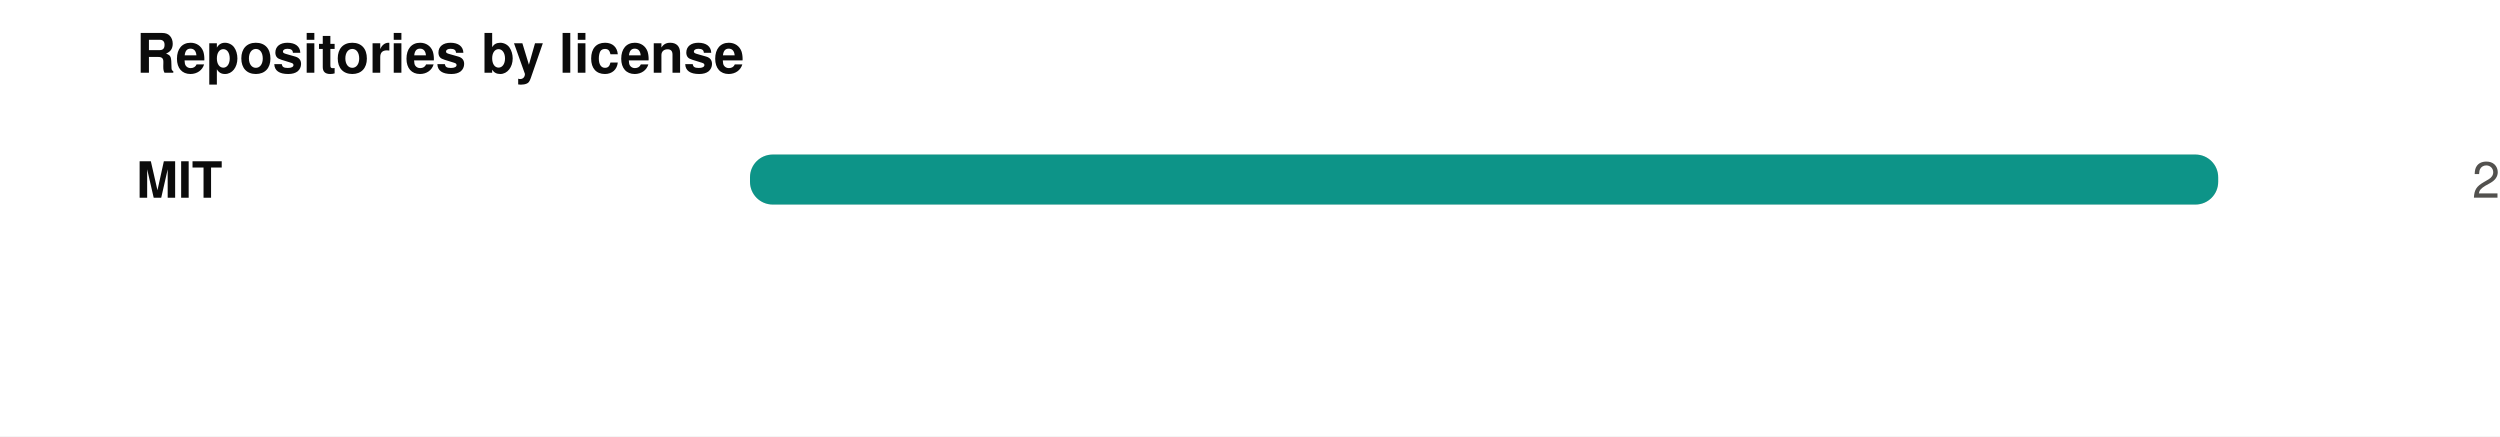
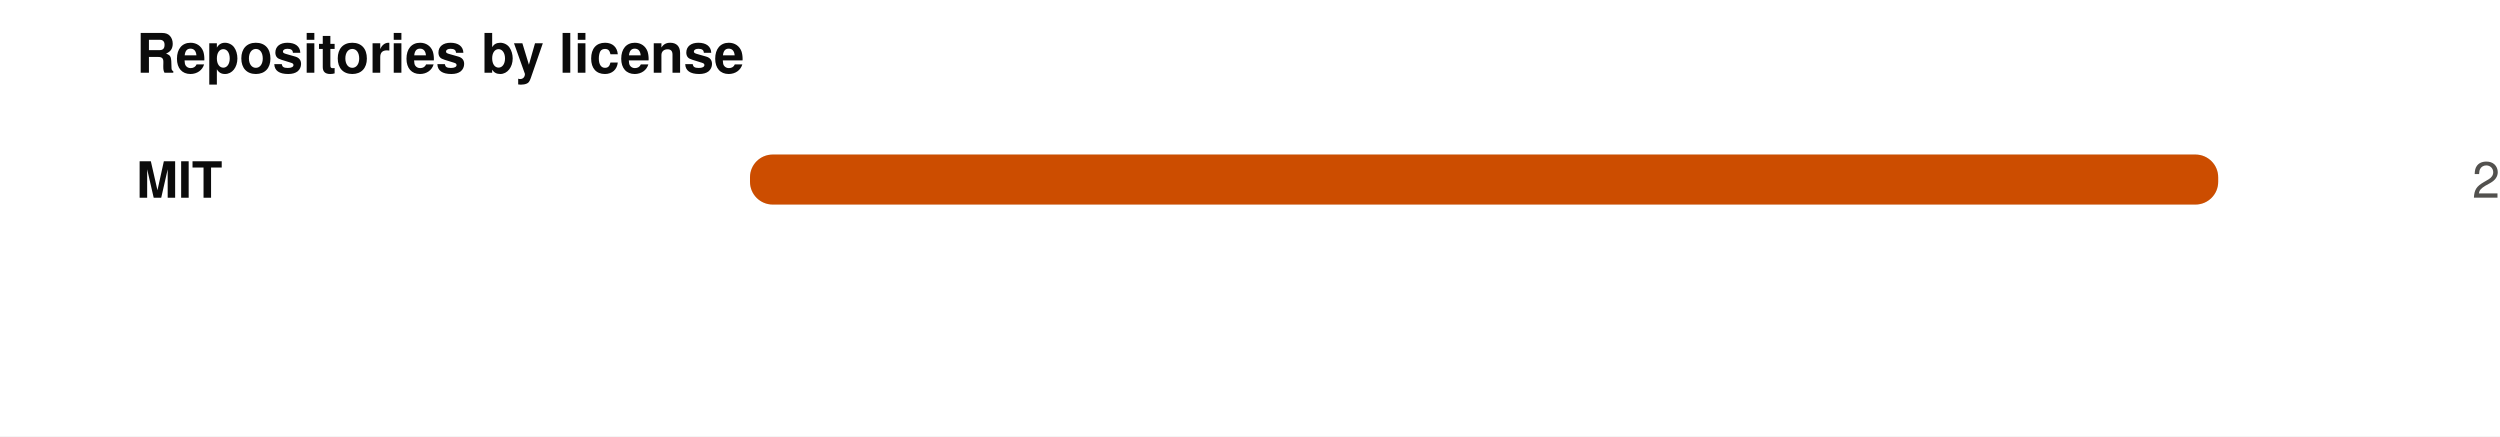
<svg xmlns="http://www.w3.org/2000/svg" width="550" height="96" viewBox="0 0 550 96" role="img">
  <rect width="550" height="96" fill="#ffffff" />
  <style>
@keyframes grow{from{transform:scaleX(0)}}
@keyframes rise{from{opacity:0;transform:translateY(9px)}}
@keyframes fade{from{opacity:0}}
@keyframes draw{to{stroke-dashoffset:0}}
.bar{transform-box:fill-box;transform-origin:left center;animation:grow .9s cubic-bezier(.22,1,.36,1) var(--d,0s) both}
.rise{animation:rise .7s cubic-bezier(.22,1,.36,1) var(--d,0s) both}
.fade{animation:fade .8s ease-out var(--d,0s) both}
.draw{animation:draw 1.7s ease-out .1s both}
@media (prefers-reduced-motion:reduce){
.bar,.rise,.fade,.draw{animation:none;transform:none;opacity:1;stroke-dashoffset:0}
}
</style>
  <g transform="translate(30,0)">
    <text x="0" y="16" font-family="-apple-system,BlinkMacSystemFont,'Segoe UI',Helvetica,Arial,sans-serif" font-size="12" font-weight="700" fill="#0b0b0b" text-anchor="start">Repositories by license</text>
    <text x="0" y="43.5" font-family="-apple-system,BlinkMacSystemFont,'Segoe UI',Helvetica,Arial,sans-serif" font-size="11" font-weight="600" fill="#0b0b0b" text-anchor="start">MIT</text>
    <rect x="135" y="34" width="323" height="11" rx="5" fill="#e1e0d9" />
-     <rect class="bar" style="--d:0.00s" x="135" y="34" width="323.0" height="11" rx="5" fill="#0d9488" />
+     <rect class="bar" style="--d:0.00s" x="135" y="34" width="323.0" height="11" rx="5" fill="#CC4D00" />
    <g class="fade" style="--d:0.00s">
      <text x="520" y="43.5" font-family="-apple-system,BlinkMacSystemFont,'Segoe UI',Helvetica,Arial,sans-serif" font-size="11" font-weight="400" fill="#52514e" text-anchor="end">2</text>
    </g>
  </g>
</svg>
